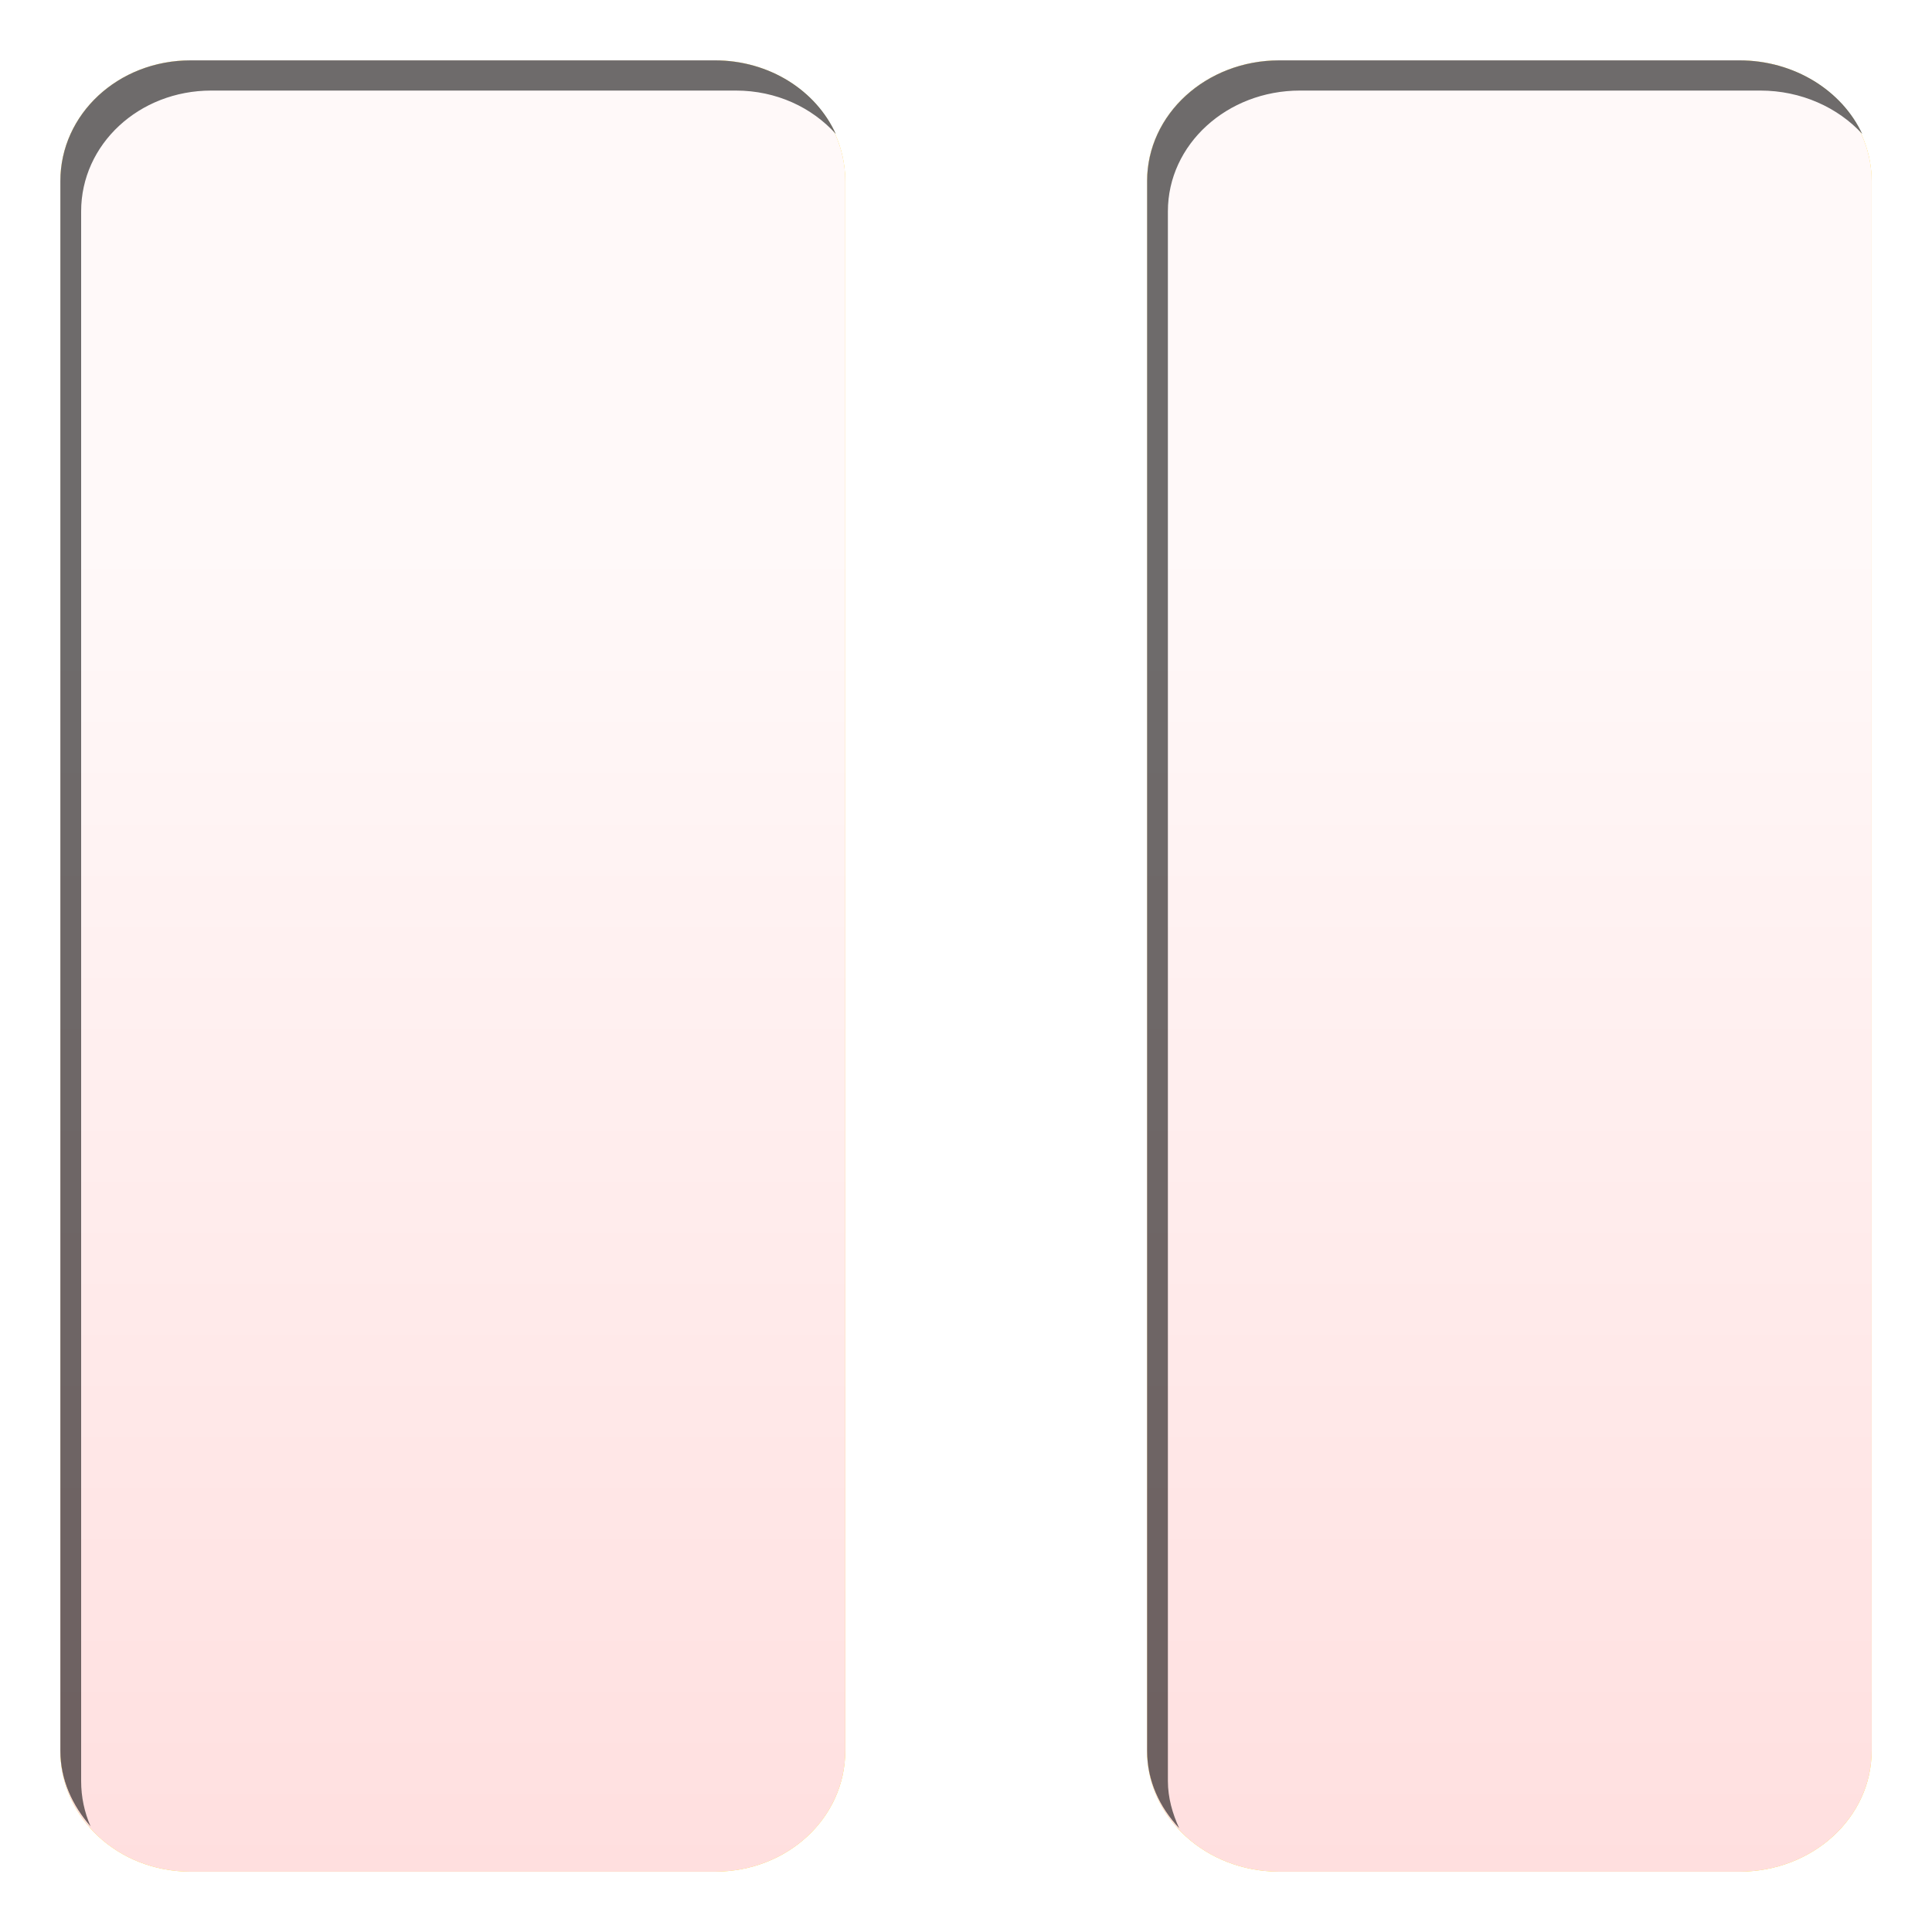
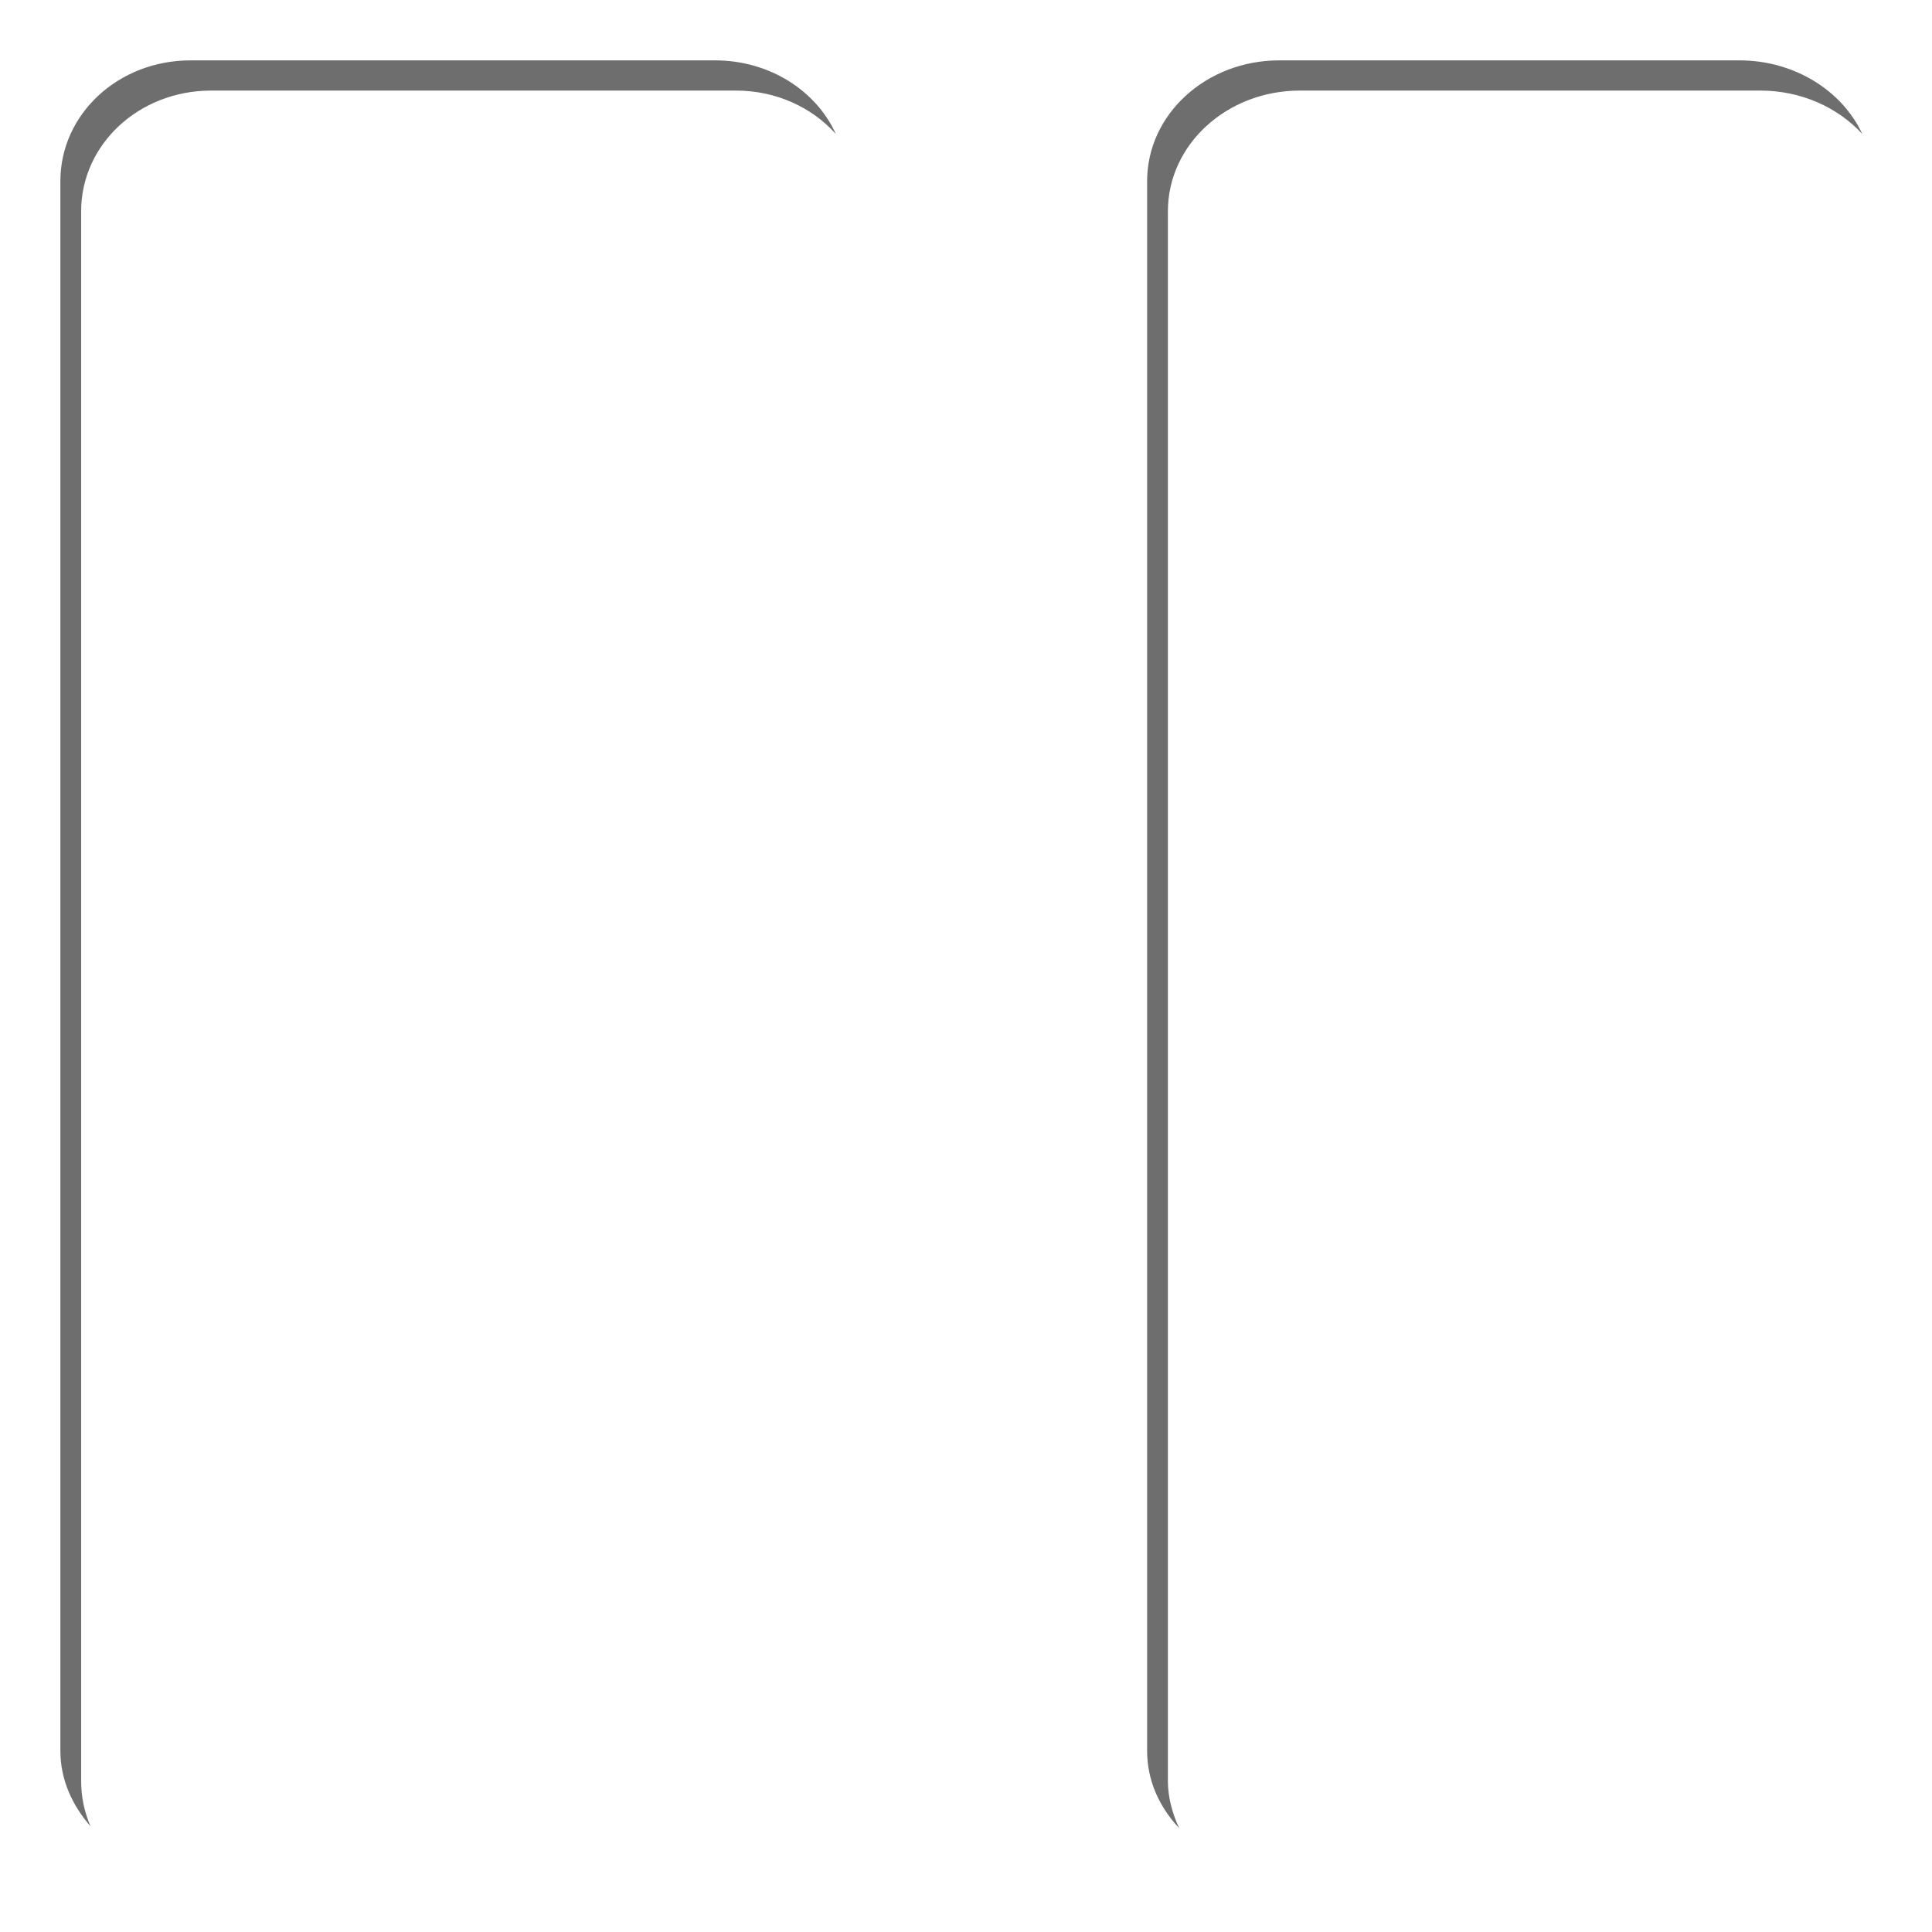
<svg xmlns="http://www.w3.org/2000/svg" xmlns:xlink="http://www.w3.org/1999/xlink" width="32" height="32" id="svg2" version="1.1" enable-background="new">
  <defs id="defs4">
    <linearGradient id="linearGradient3800">
      <stop style="stop-color:#f9f9f9;stop-opacity:1;" offset="0" id="stop3802" />
      <stop style="stop-color:#dfdfdf;stop-opacity:1;" offset="1" id="stop3804" />
    </linearGradient>
    <linearGradient xlink:href="#linearGradient3800" id="linearGradient3806" x1="16" y1="1029.362" x2="16" y2="1051.362" gradientUnits="userSpaceOnUse" />
    <filter id="filter3783">
      <feBlend mode="lighten" in2="BackgroundImage" id="feBlend3785" />
    </filter>
  </defs>
-   <g id="layer1" transform="translate(0,-1020.362)" style="display:inline">
+   <g id="layer1" transform="translate(0,-1020.362)" style="display:none">
    <path style="fill:#ffcc00;fill-opacity:1;fill-rule:evenodd;stroke:none" d="m 3.156,1021.362 c -1.2,0 -2.156,0.892 -2.156,2 l 0,26 c 0,1.108 0.956,2 2.156,2 l 8.688,0 c 1.2,0 2.156,-0.892 2.156,-2 l 0,-26 c 0,-1.108 -0.956,-2 -2.156,-2 l -8.688,0 z m 18.031,0 c -1.209,0 -2.188,0.892 -2.188,2 l 0,26 c 0,1.108 0.979,2 2.188,2 l 7.625,0 c 1.209,0 2.188,-0.892 2.188,-2 l 0,-26 c 0,-1.108 -0.979,-2 -2.188,-2 l -7.625,0 z" id="rect2987-1-8" />
  </g>
  <g id="layer3" style="display:inline;filter:url(#filter3783)">
    <path transform="translate(0,-1020.362)" id="path3780" d="m 3.156,1021.362 c -1.2,0 -2.156,0.892 -2.156,2 l 0,26 c 0,1.108 0.956,2 2.156,2 l 8.688,0 c 1.2,0 2.156,-0.892 2.156,-2 l 0,-26 c 0,-1.108 -0.956,-2 -2.156,-2 l -8.688,0 z m 18.031,0 c -1.209,0 -2.188,0.892 -2.188,2 l 0,26 c 0,1.108 0.979,2 2.188,2 l 7.625,0 c 1.209,0 2.188,-0.892 2.188,-2 l 0,-26 c 0,-1.108 -0.979,-2 -2.188,-2 l -7.625,0 z" style="fill:url(#linearGradient3806);fill-opacity:1;fill-rule:evenodd;stroke:none" />
  </g>
  <g id="layer2" style="opacity:0.57;display:inline">
    <path style="fill:#000000;fill-opacity:1;fill-rule:evenodd;stroke:none" d="M 3.156,1 C 1.956,1 1,1.892 1,3 l 0,26 c 0,0.48 0.199,0.906 0.5,1.25 C 1.399,30.018 1.344,29.767 1.344,29.5 l 0,-26 c 0,-1.108 0.956,-2 2.156,-2 l 8.688,0 c 0.671,0 1.262,0.28 1.656,0.719 C 13.519,1.5 12.744,1 11.844,1 L 3.156,1 z M 21.188,1 C 19.979,1 19,1.892 19,3 l 0,26 c 0,0.497 0.205,0.932 0.531,1.281 C 19.421,30.042 19.344,29.777 19.344,29.5 l 0,-26 c 0,-1.108 0.979,-2 2.188,-2 l 7.625,0 c 0.675,0 1.286,0.28 1.688,0.719 C 30.512,1.5 29.719,1 28.812,1 l -7.625,0 z" id="rect2987-1" />
  </g>
</svg>
